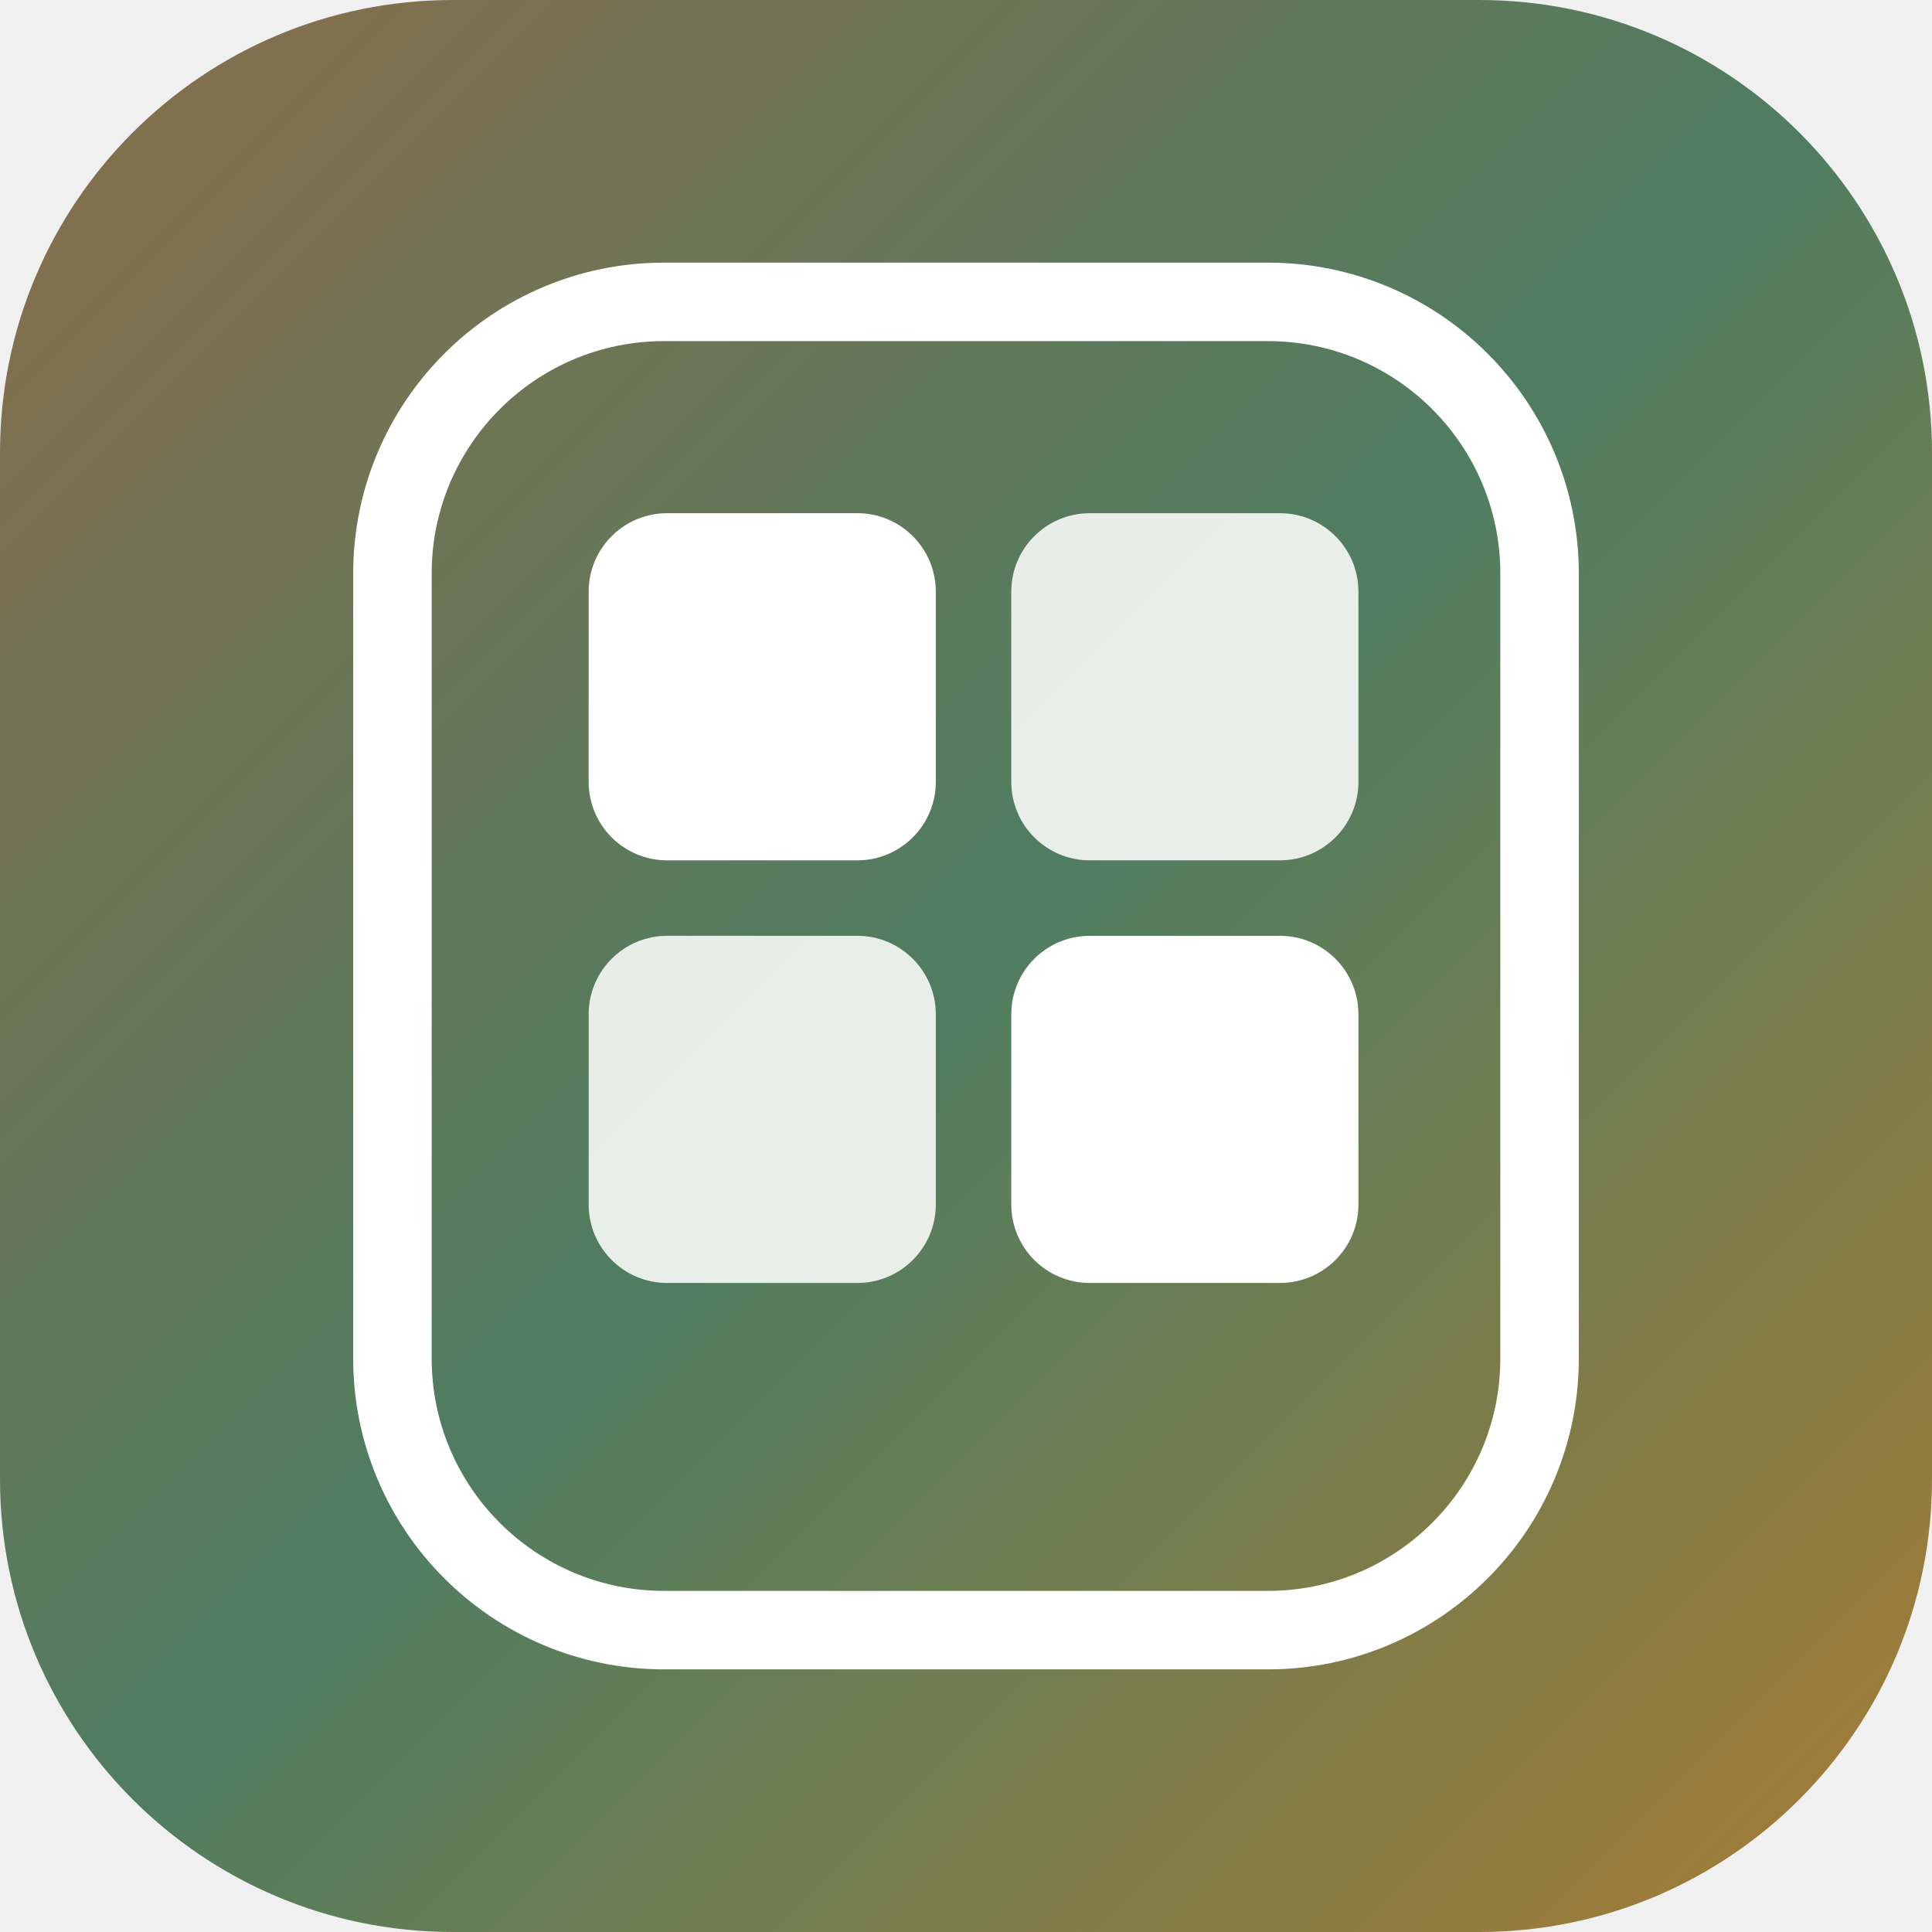
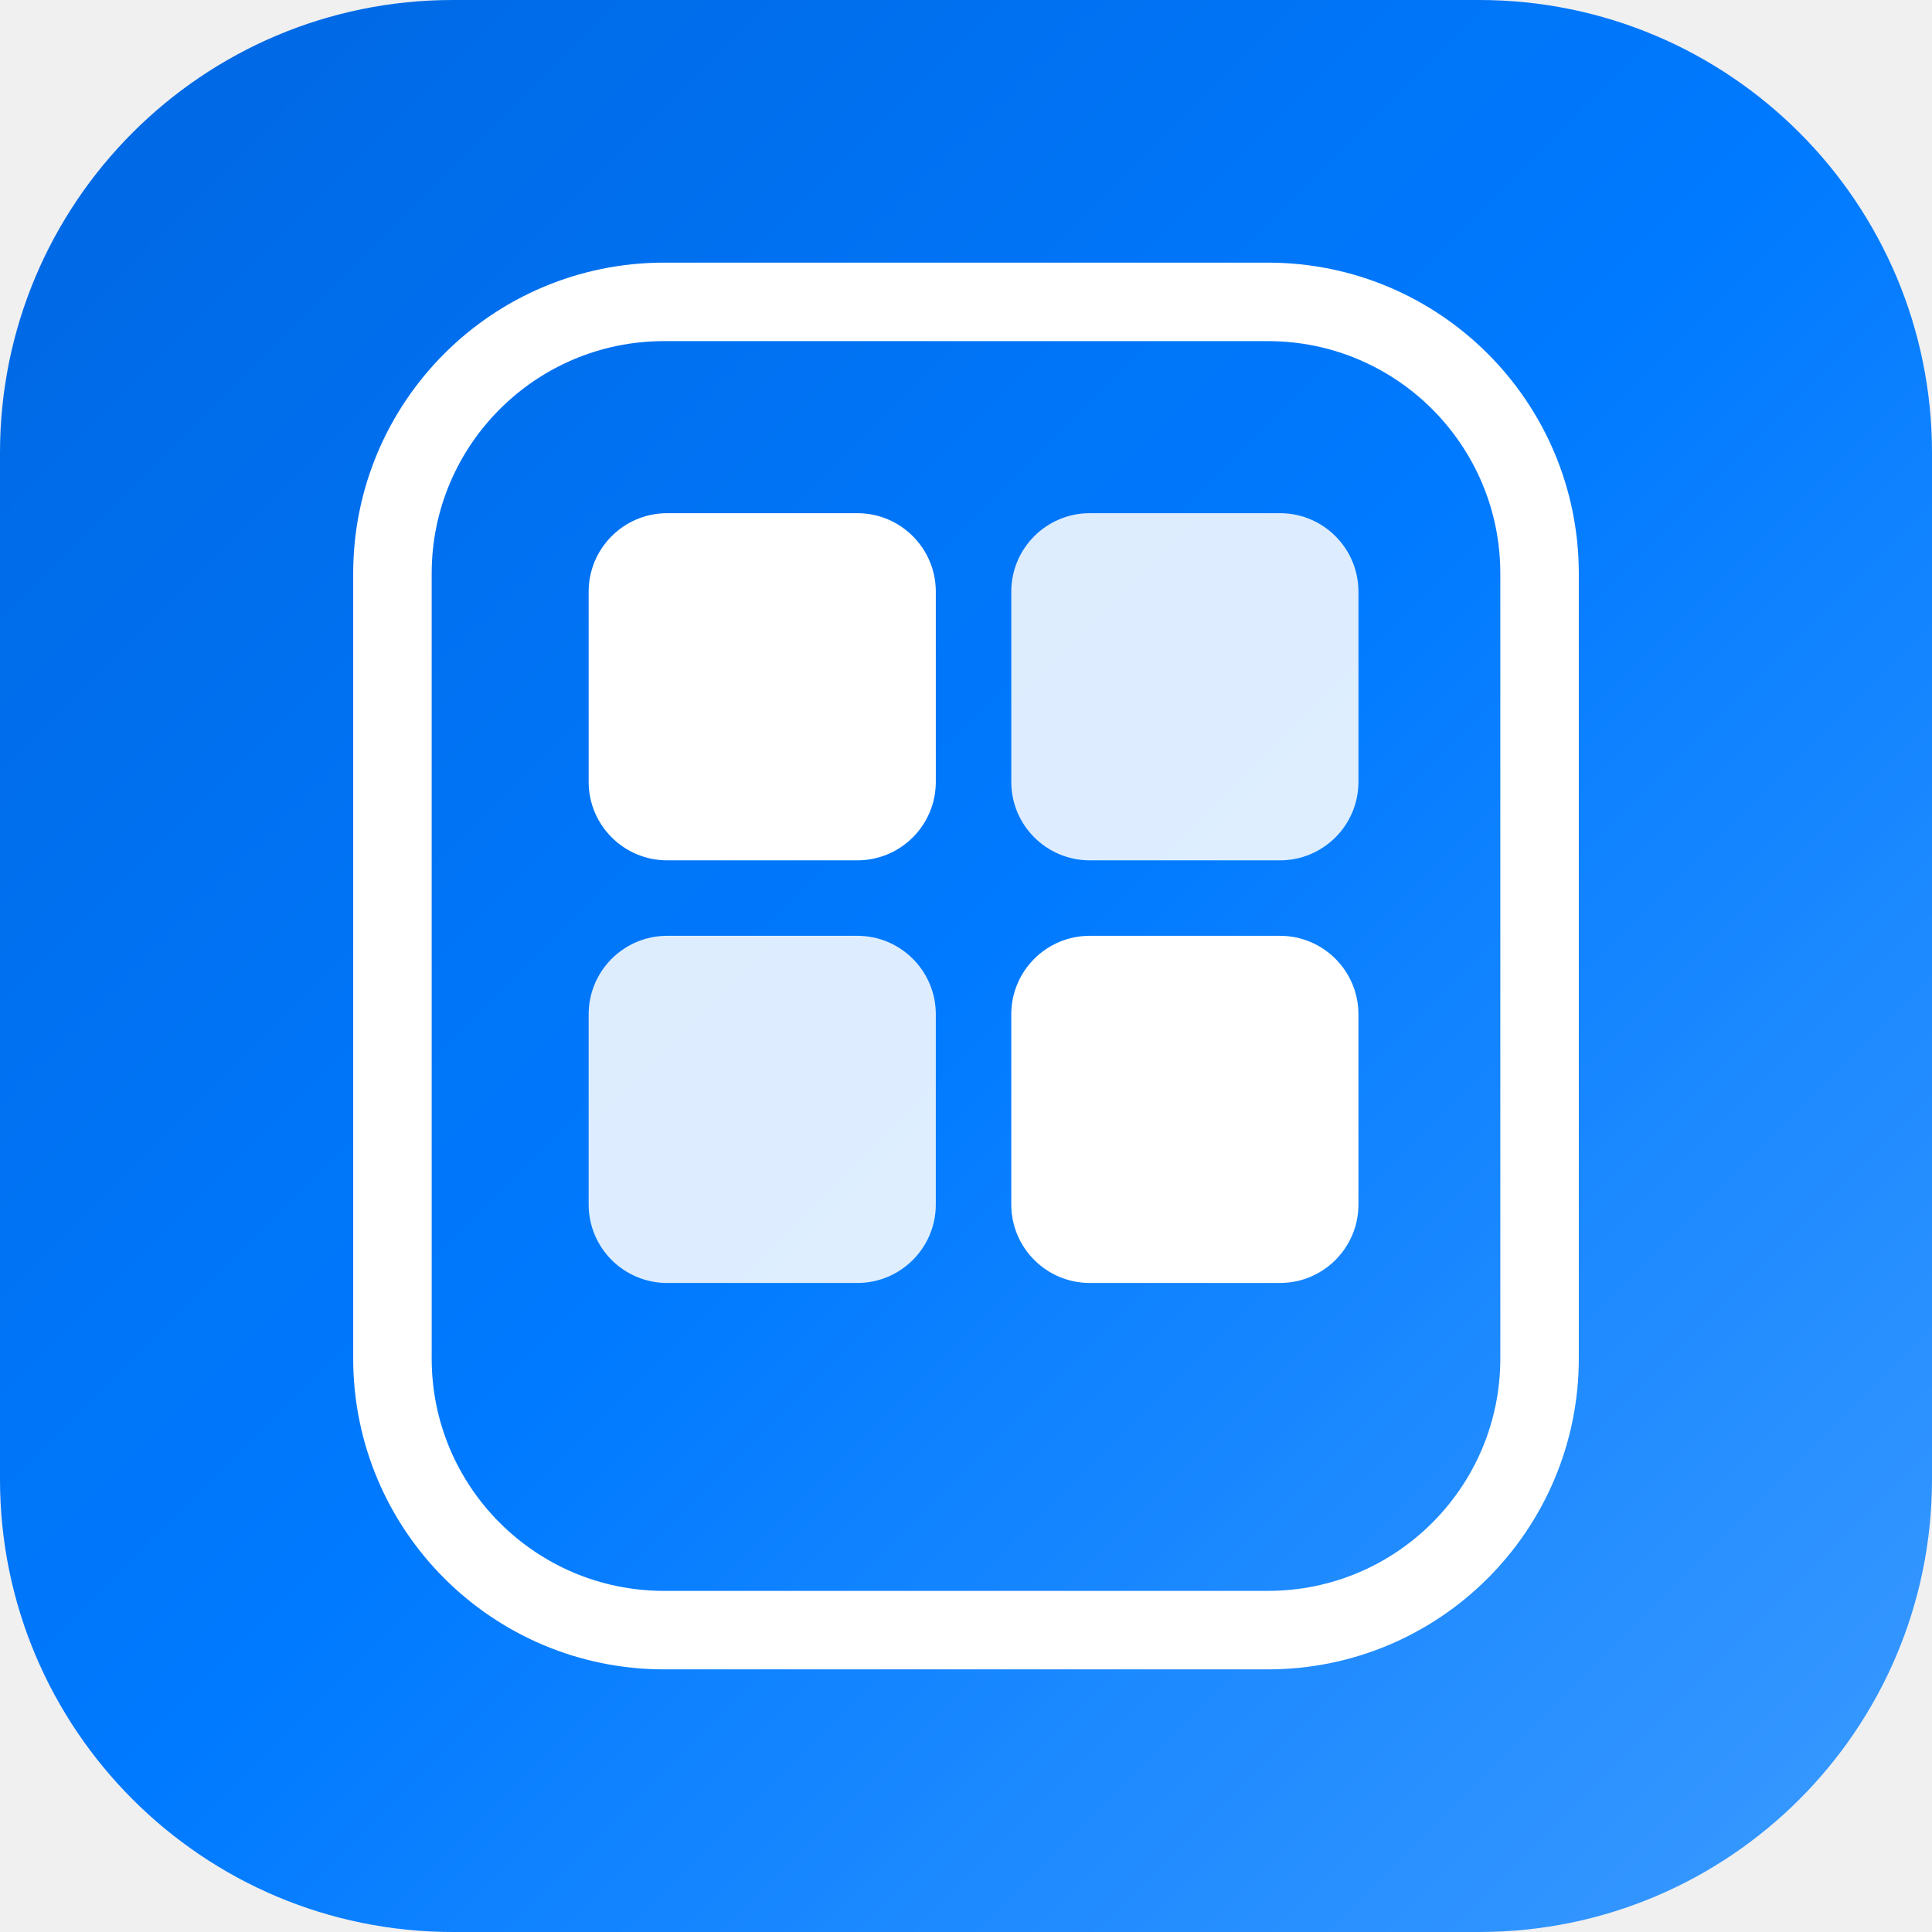
<svg xmlns="http://www.w3.org/2000/svg" viewBox="0 0 64 64">
  <defs>
    <linearGradient id="g" x1="0" y1="0" x2="1" y2="1">
-       <stop offset="0" stop-color="#8b6d4a" />
-       <stop offset="0.5" stop-color="#4f7d61" />
-       <stop offset="1" stop-color="#a97c33" />
+       <stop offset="0" stop-color="#0066e0" />
+       <stop offset="0.5" stop-color="#007aff" />
+       <stop offset="1" stop-color="#3d9bff" />
    </linearGradient>
  </defs>
  <rect width="64" height="64" rx="15" fill="url(#g)" />
  <rect x="13" y="10" width="38" height="44" rx="9" fill="none" stroke="#fff" stroke-width="2.6" />
  <rect x="19.5" y="17" width="11.5" height="11.5" rx="2.6" fill="#fff" />
  <rect x="33.5" y="17" width="11.5" height="11.5" rx="2.6" fill="#ffffffdd" />
  <rect x="19.5" y="31" width="11.5" height="11.5" rx="2.6" fill="#ffffffdd" />
  <rect x="33.5" y="31" width="11.5" height="11.5" rx="2.6" fill="#fff" />
</svg>
